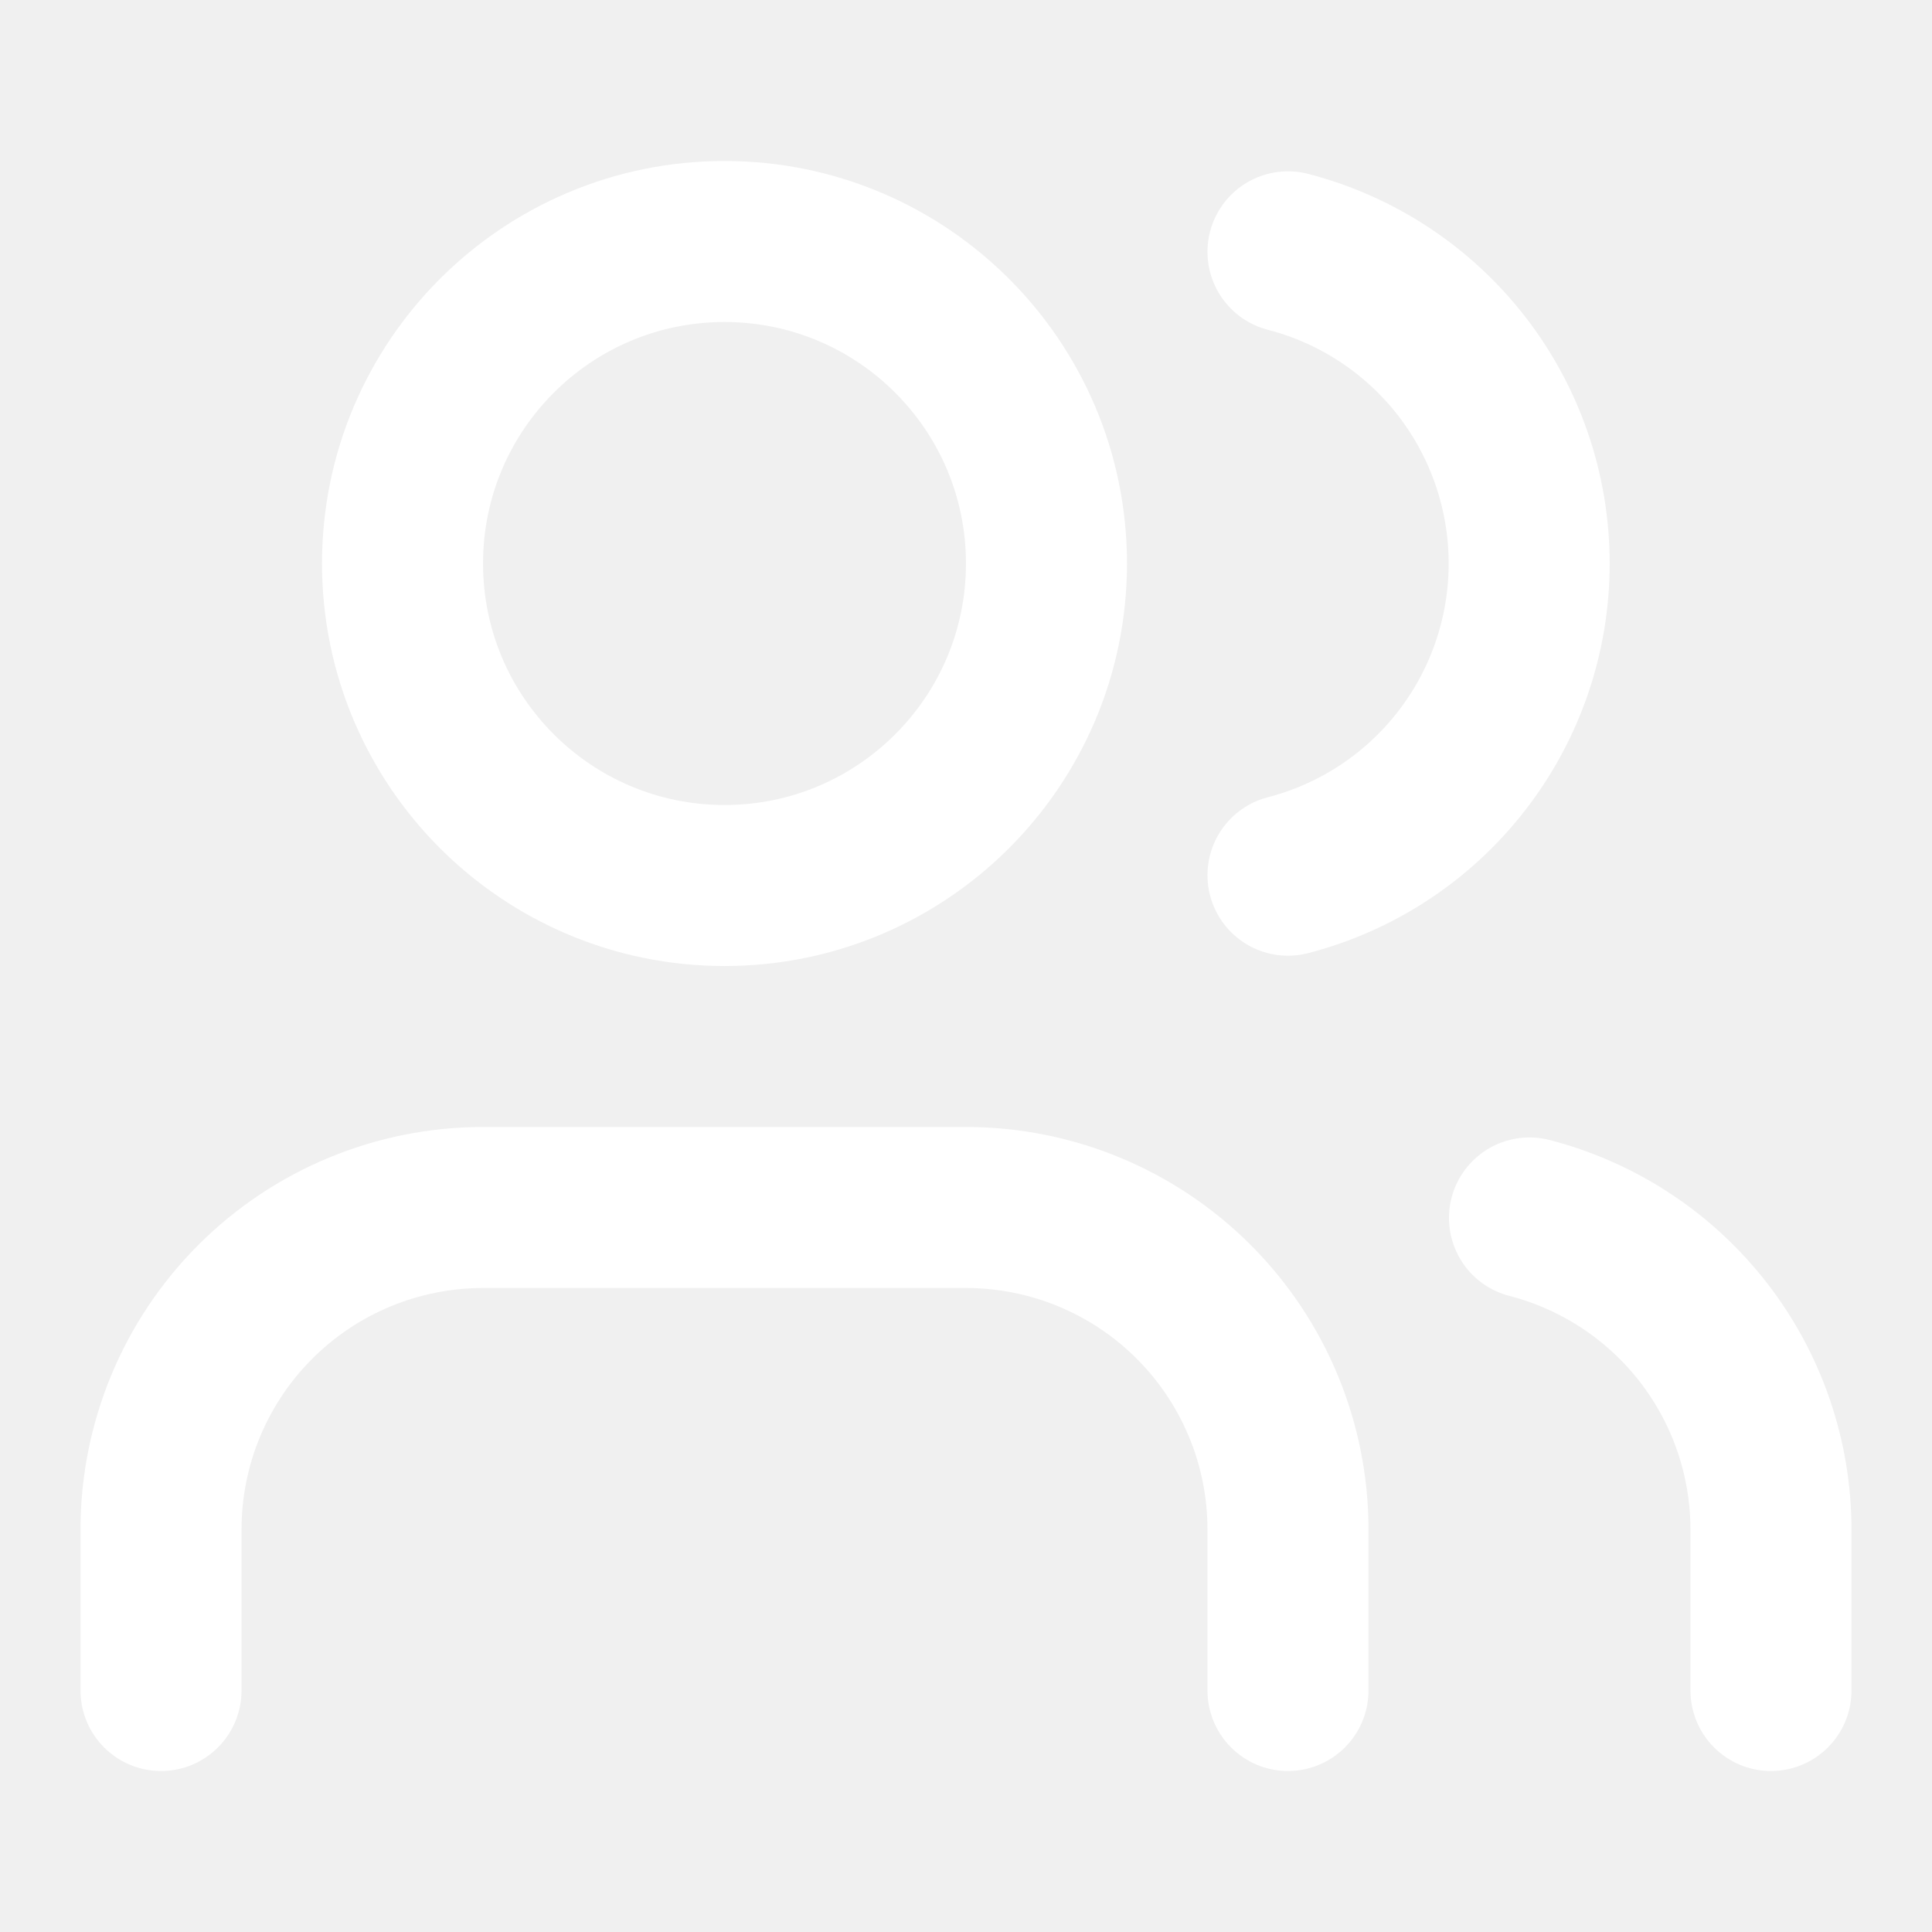
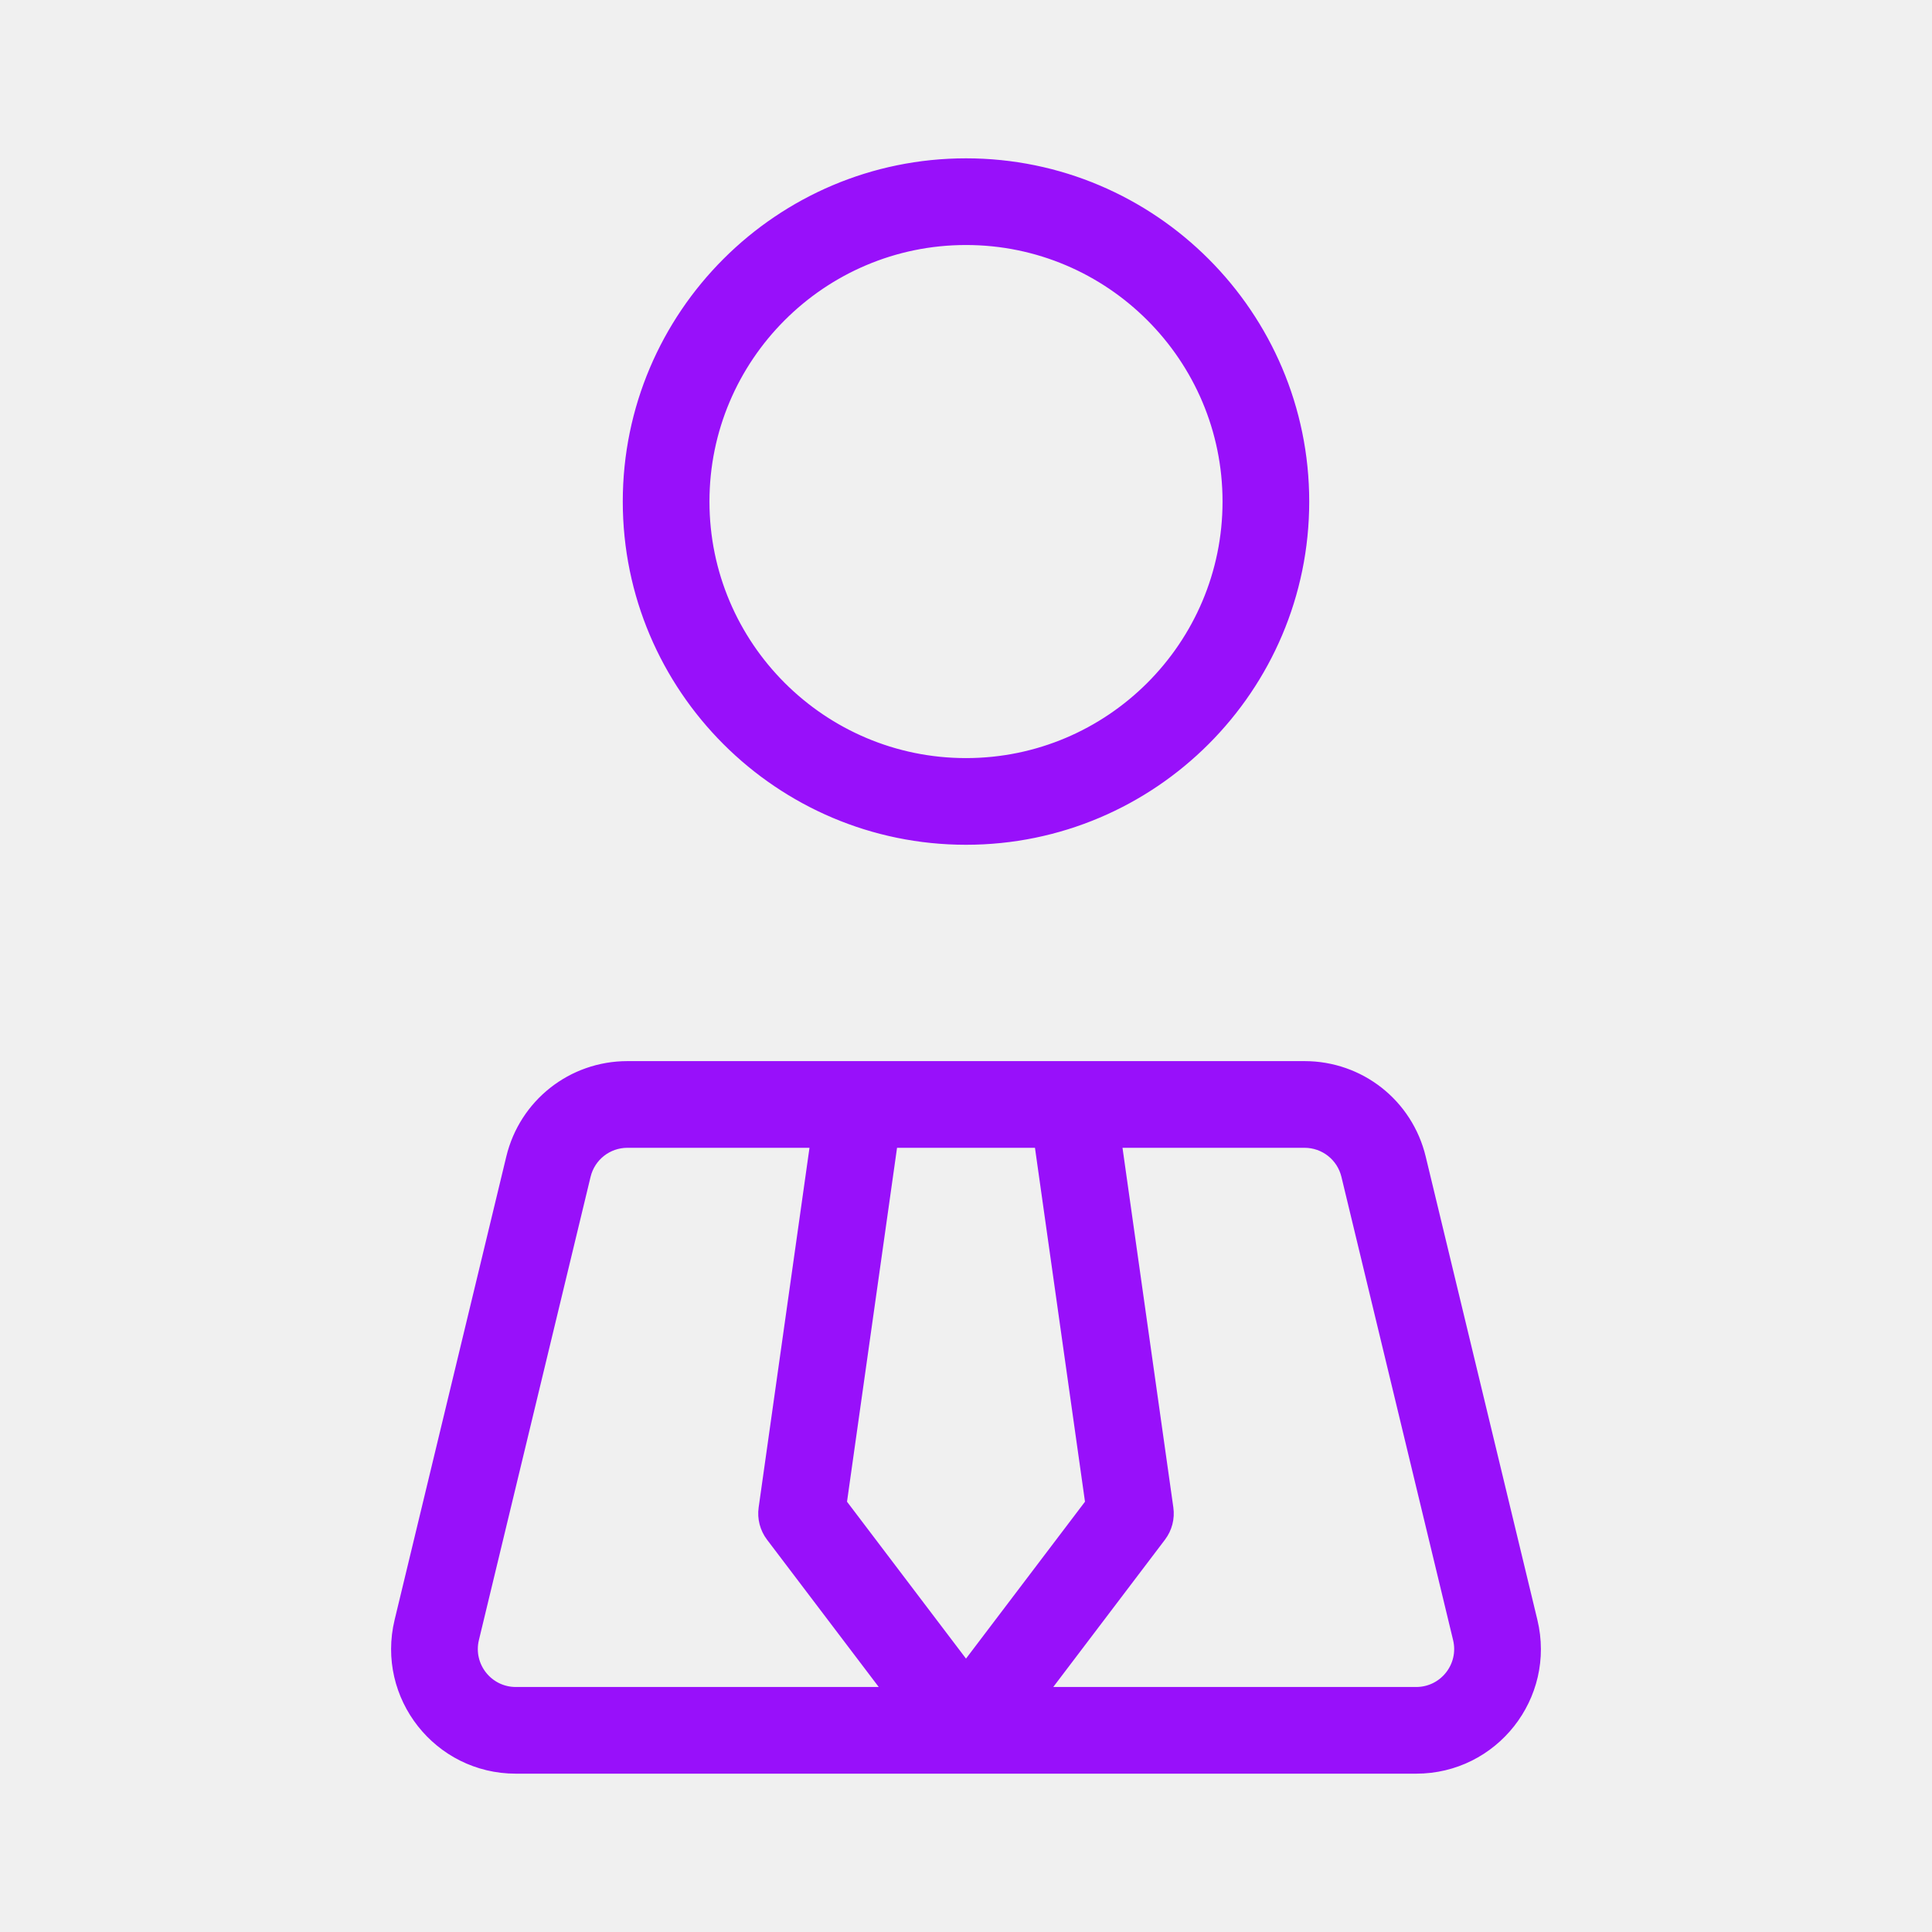
- <svg xmlns="http://www.w3.org/2000/svg" width="32" height="32" viewBox="0 0 32 32" fill="none">
-   <path d="M21.333 28V25.333C21.333 23.919 20.771 22.562 19.771 21.562C18.771 20.562 17.415 20 16 20H8C6.586 20 5.229 20.562 4.229 21.562C3.229 22.562 2.667 23.919 2.667 25.333V28" stroke="white" stroke-width="2.667" stroke-linecap="round" stroke-linejoin="round" />
-   <path d="M21.333 4.171C22.477 4.467 23.49 5.135 24.213 6.069C24.936 7.004 25.328 8.152 25.328 9.333C25.328 10.515 24.936 11.663 24.213 12.597C23.49 13.532 22.477 14.2 21.333 14.496" stroke="white" stroke-width="2.667" stroke-linecap="round" stroke-linejoin="round" />
-   <path d="M29.333 28V25.333C29.332 24.152 28.939 23.004 28.215 22.07C27.491 21.136 26.477 20.469 25.333 20.173" stroke="white" stroke-width="2.667" stroke-linecap="round" stroke-linejoin="round" />
-   <path d="M12 14.667C14.945 14.667 17.333 12.279 17.333 9.333C17.333 6.388 14.945 4 12 4C9.055 4 6.667 6.388 6.667 9.333C6.667 12.279 9.055 14.667 12 14.667Z" stroke="white" stroke-width="2.667" stroke-linecap="round" stroke-linejoin="round" />
+ <svg xmlns="http://www.w3.org/2000/svg" fill="#9810FA" height="24" width="24" version="1.1" id="Layer_1" viewBox="-30 -30 359.97 359.97" xml:space="preserve" stroke="#9810FA" transform="rotate(0)">
+   <g id="SVGRepo_bgCarrier" stroke-width="0" transform="translate(0,0), scale(1)" />
+   <g id="SVGRepo_tracerCarrier" stroke-linecap="round" stroke-linejoin="round" stroke="#CCCCCC" stroke-width="3.6" />
+   <g id="SVGRepo_iconCarrier">
+     <g>
+       <g>
+         <g>
+           <path d="M149.985,126.898c34.986,0,63.449-28.463,63.449-63.449C213.435,28.463,184.971,0,149.985,0S86.536,28.463,86.536,63.449 C86.536,98.436,114.999,126.898,149.985,126.898z M149.985,15.15c26.633,0,48.299,21.667,48.299,48.299 s-21.667,48.299-48.299,48.299s-48.299-21.667-48.299-48.299S123.353,15.15,149.985,15.15z" />
+           <path d="M255.957,271.919l-20.807-86.313c-2.469-10.244-11.553-17.399-22.093-17.399c-13.216,0-114.332,0-126.145,0 c-10.538,0-19.623,7.155-22.093,17.399l-20.807,86.313c-3.444,14.289,7.377,28.051,22.093,28.051h167.76 C248.563,299.97,259.407,286.229,255.957,271.919z M66.105,284.82c-4.898,0-8.513-4.581-7.364-9.35l20.807-86.314 c0.823-3.415,3.851-5.799,7.365-5.799H121.4l-9.553,67.577c-0.283,2,0.244,4.029,1.464,5.637l21.422,28.249H66.105z M127.291,249.932l9.411-66.574h26.567l9.411,66.574l-22.695,29.927L127.291,249.932z M233.865,284.82h-68.628l21.421-28.248 c1.22-1.609,1.747-3.638,1.464-5.637l-9.553-67.577h34.487c3.513,0,6.542,2.385,7.365,5.8l20.807,86.313 C242.377,280.235,238.769,284.82,233.865,284.82z" />
+         </g>
+       </g>
+     </g>
+   </g>
</svg>
